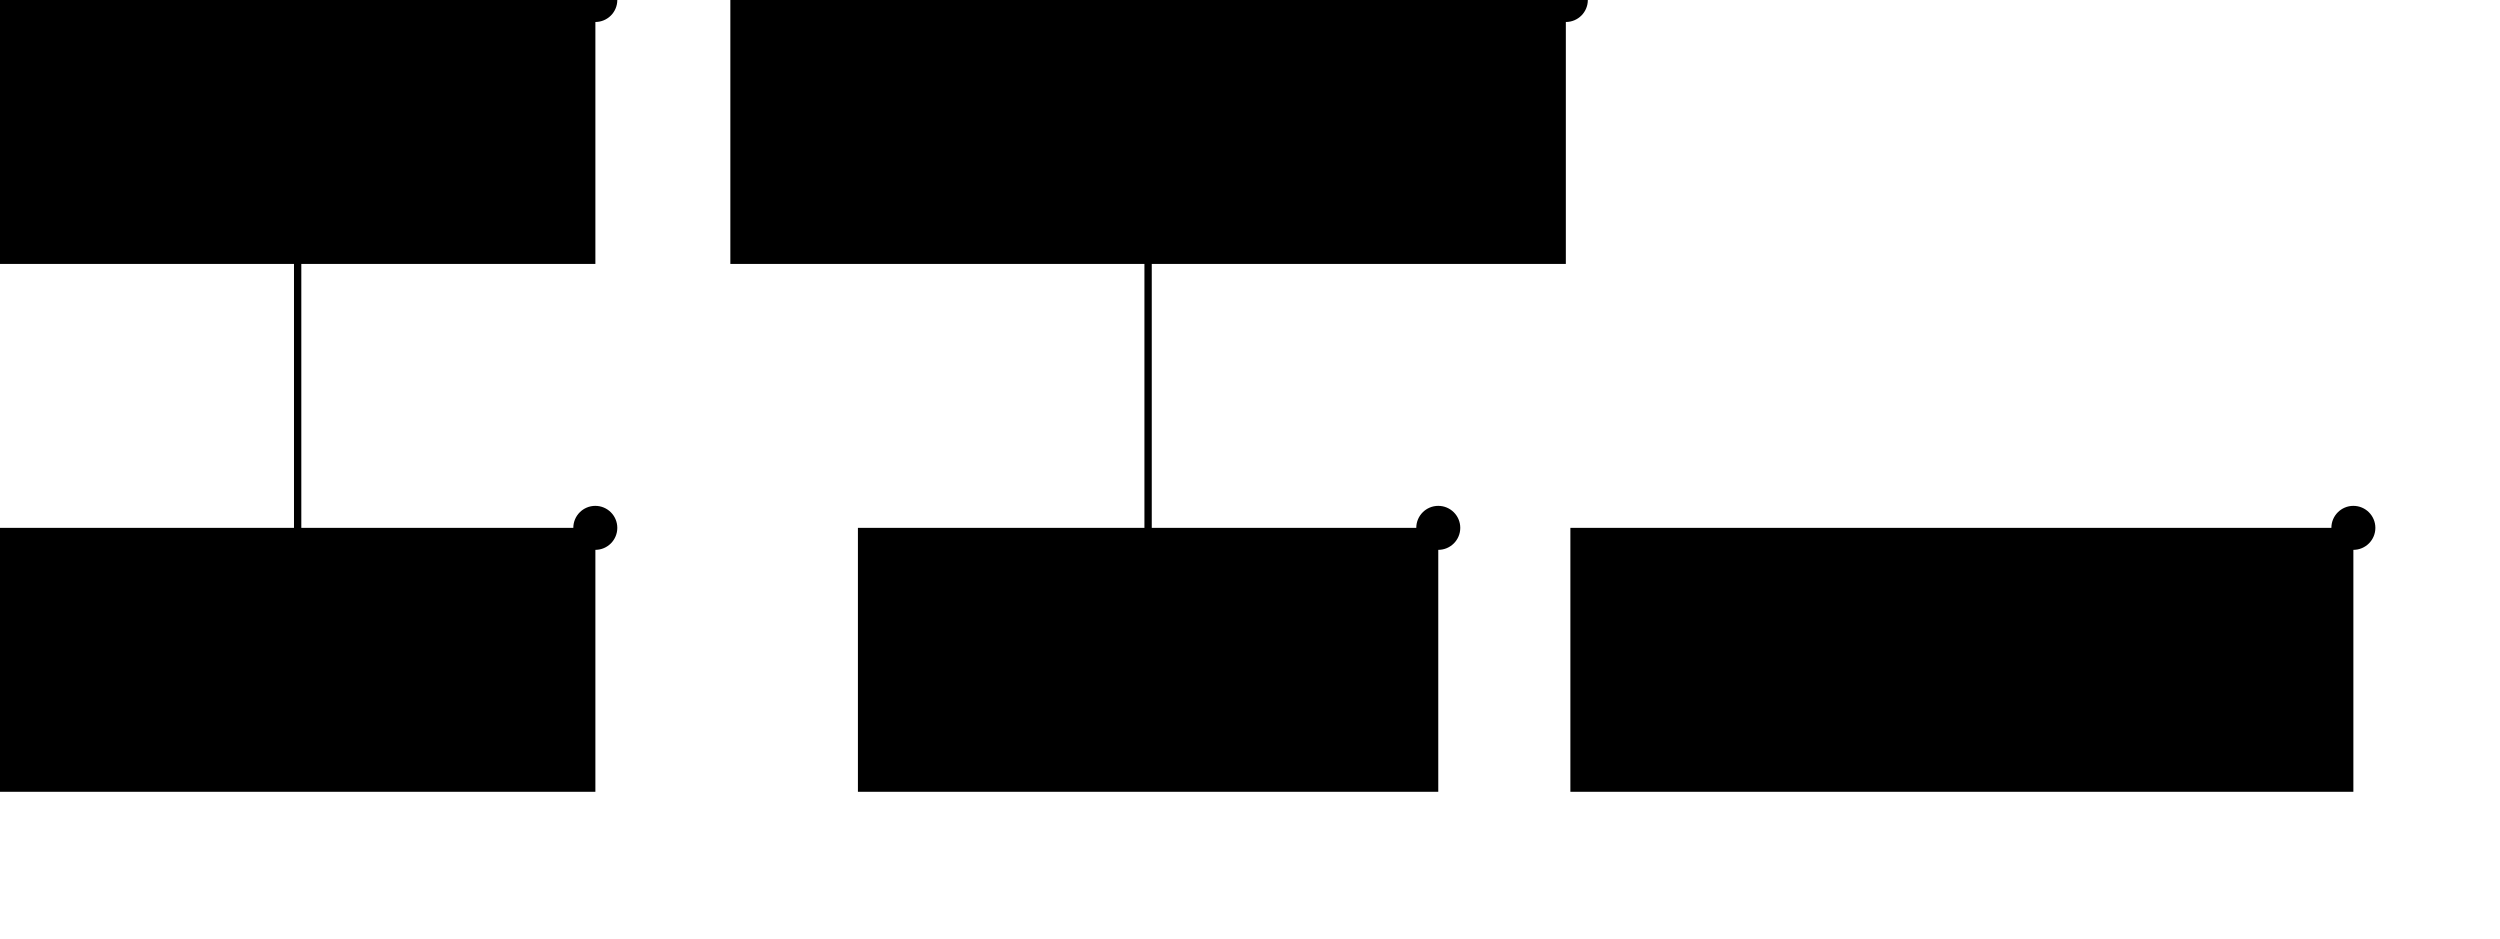
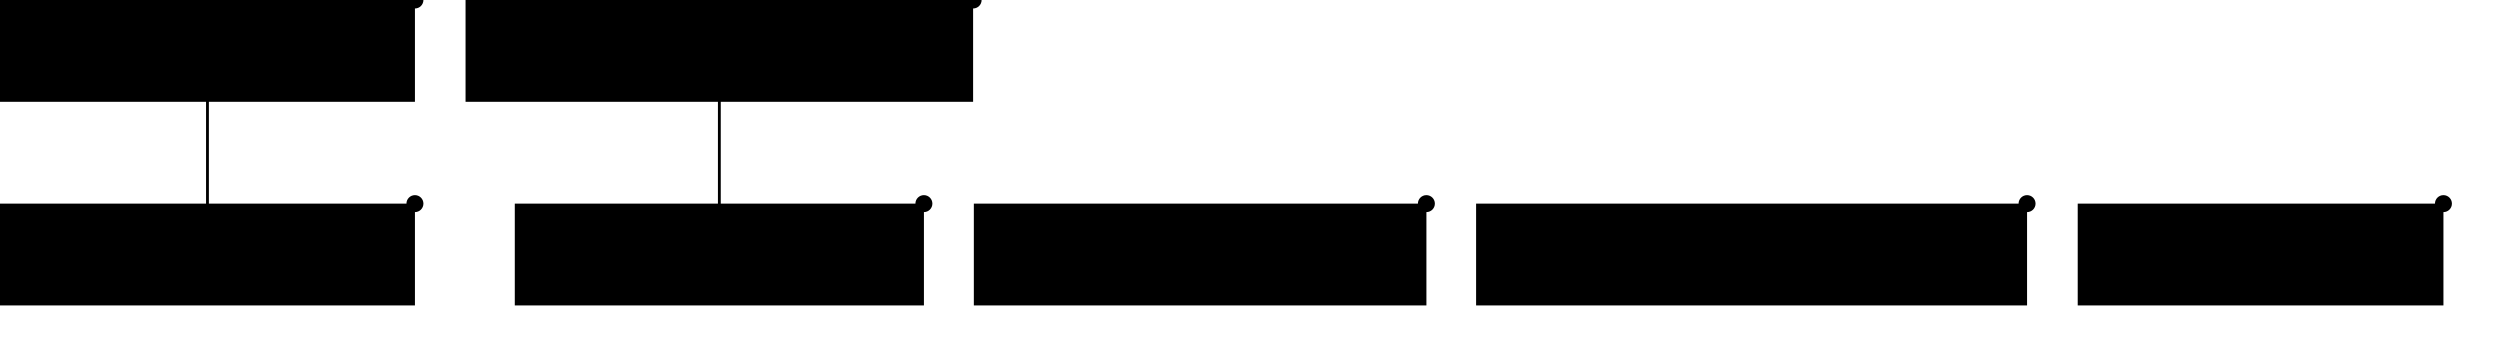
- <svg xmlns="http://www.w3.org/2000/svg" viewBox="0 0 341.00 128.00">
-   <g id="bess_01" data-comp="device-node" data-template="bess_rack" transform="translate(40.60 90.00)">
-     <rect data-region="body" x="-40.60" y="-18.00" width="81.21" height="36.00" fill="currentColor" />
-     <circle data-region="status-indicator" cx="40.60" cy="-18.00" r="3.0" />
+ <svg xmlns="http://www.w3.org/2000/svg" viewBox="0 0 884.00 128.00">
+   <g id="bess_module_01" data-comp="device-node" data-template="bess_module" transform="translate(73.36 90.00)">
+     <rect data-region="body" x="-73.36" y="-18.00" width="146.72" height="36.00" fill="currentColor" />
+     <circle data-region="status-indicator" cx="73.36" cy="-18.00" r="3.0" />
    <text data-region="label-name" x="0" y="0" text-anchor="middle" fill="currentColor">BESS-01</text>
-     <text data-region="label-template" x="0" y="12" text-anchor="middle" fill="currentColor">bess_rack</text>
-     <rect data-region="hit-area" x="-40.60" y="-22.00" width="81.21" height="44.00" fill="transparent" />
+     <text data-region="label-template" x="0" y="12" text-anchor="middle" fill="currentColor">bess_module</text>
+     <rect data-region="hit-area" x="-73.36" y="-22.00" width="146.72" height="44.00" fill="transparent" />
  </g>
-   <g id="bess_02" data-comp="device-node" data-template="bess_rack" transform="translate(40.60 18.00)">
-     <rect data-region="body" x="-40.60" y="-18.00" width="81.21" height="36.00" fill="currentColor" />
-     <circle data-region="status-indicator" cx="40.60" cy="-18.00" r="3.0" />
+   <g id="bess_module_02" data-comp="device-node" data-template="bess_module" transform="translate(73.36 18.00)">
+     <rect data-region="body" x="-73.36" y="-18.00" width="146.72" height="36.00" fill="currentColor" />
+     <circle data-region="status-indicator" cx="73.36" cy="-18.00" r="3.0" />
    <text data-region="label-name" x="0" y="0" text-anchor="middle" fill="currentColor">BESS-02</text>
-     <text data-region="label-template" x="0" y="12" text-anchor="middle" fill="currentColor">bess_rack</text>
-     <rect data-region="hit-area" x="-40.60" y="-22.00" width="81.21" height="44.00" fill="transparent" />
+     <text data-region="label-template" x="0" y="12" text-anchor="middle" fill="currentColor">bess_module</text>
+     <rect data-region="hit-area" x="-73.36" y="-22.00" width="146.72" height="44.00" fill="transparent" />
  </g>
-   <g id="compute_01" data-comp="device-node" data-template="compute_pod" transform="translate(156.60 18.00)">
-     <rect data-region="body" x="-56.98" y="-18.00" width="113.96" height="36.00" fill="currentColor" />
-     <circle data-region="status-indicator" cx="56.98" cy="-18.00" r="3.0" />
+   <g id="compute_module_01" data-comp="device-node" data-template="compute_module" transform="translate(254.36 18.00)">
+     <rect data-region="body" x="-89.74" y="-18.00" width="179.47" height="36.00" fill="currentColor" />
+     <circle data-region="status-indicator" cx="89.74" cy="-18.00" r="3.0" />
    <text data-region="label-name" x="0" y="0" text-anchor="middle" fill="currentColor">ARC-COMPUTE-01</text>
-     <text data-region="label-template" x="0" y="12" text-anchor="middle" fill="currentColor">compute_pod</text>
-     <rect data-region="hit-area" x="-56.98" y="-22.00" width="113.96" height="44.00" fill="transparent" />
+     <text data-region="label-template" x="0" y="12" text-anchor="middle" fill="currentColor">compute_module</text>
+     <rect data-region="hit-area" x="-89.74" y="-22.00" width="179.47" height="44.00" fill="transparent" />
  </g>
-   <g id="thermal_01" data-comp="device-node" data-template="cdu" transform="translate(267.60 90.00)">
-     <rect data-region="body" x="-53.40" y="-18.00" width="106.80" height="36.00" fill="currentColor" />
-     <circle data-region="status-indicator" cx="53.40" cy="-18.00" r="3.0" />
-     <text data-region="label-name" x="0" y="0" text-anchor="middle" fill="currentColor">CDU-01</text>
-     <text data-region="label-template" x="0" y="12" text-anchor="middle" fill="currentColor">cdu</text>
-     <rect data-region="hit-area" x="-53.40" y="-22.00" width="106.80" height="44.00" fill="transparent" />
+   <g id="grid_module_01" data-comp="device-node" data-template="grid_module" transform="translate(254.36 90.00)">
+     <rect data-region="body" x="-72.33" y="-18.00" width="144.67" height="36.00" fill="currentColor" />
+     <circle data-region="status-indicator" cx="72.33" cy="-18.00" r="3.0" />
+     <text data-region="label-name" x="0" y="0" text-anchor="middle" fill="currentColor">Grid Module</text>
+     <text data-region="label-template" x="0" y="12" text-anchor="middle" fill="currentColor">grid_module</text>
+     <rect data-region="hit-area" x="-72.33" y="-22.00" width="144.67" height="44.00" fill="transparent" />
  </g>
-   <g id="grid_01" data-comp="device-node" data-template="grid_tap" transform="translate(156.60 90.00)">
-     <rect data-region="body" x="-39.58" y="-18.00" width="79.16" height="36.00" fill="currentColor" />
-     <circle data-region="status-indicator" cx="39.58" cy="-18.00" r="3.0" />
-     <text data-region="label-name" x="0" y="0" text-anchor="middle" fill="currentColor">Grid Tap</text>
-     <text data-region="label-template" x="0" y="12" text-anchor="middle" fill="currentColor">grid_tap</text>
-     <rect data-region="hit-area" x="-39.58" y="-22.00" width="79.16" height="44.00" fill="transparent" />
+   <g id="revenue_meter_01" data-comp="device-node" data-template="revenue_meter" transform="translate(424.36 90.00)">
+     <rect data-region="body" x="-80.01" y="-18.00" width="160.03" height="36.00" fill="currentColor" />
+     <circle data-region="status-indicator" cx="80.01" cy="-18.00" r="3.0" />
+     <text data-region="label-name" x="0" y="0" text-anchor="middle" fill="currentColor">GRD-RM-001</text>
+     <text data-region="label-template" x="0" y="12" text-anchor="middle" fill="currentColor">revenue_meter</text>
+     <rect data-region="hit-area" x="-80.01" y="-22.00" width="160.03" height="44.00" fill="transparent" />
  </g>
-   <path id="bus_dc_bus_1" data-comp="bus" data-bus-type="dc" d="M 40.60 90.00 L 40.60 18.00" fill="none" stroke="currentColor" />
-   <path id="bus_ac_bus_1" data-comp="bus" data-bus-type="ac" d="M 156.60 90.00 L 156.60 18.00" fill="none" stroke="currentColor" />
+   <g id="operating_envelope_01" data-comp="device-node" data-template="operating_envelope" transform="translate(619.36 90.00)">
+     <rect data-region="body" x="-97.41" y="-18.00" width="194.82" height="36.00" fill="currentColor" />
+     <circle data-region="status-indicator" cx="97.41" cy="-18.00" r="3.0" />
+     <text data-region="label-name" x="0" y="0" text-anchor="middle" fill="currentColor">DOE Feed</text>
+     <text data-region="label-template" x="0" y="12" text-anchor="middle" fill="currentColor">operating_envelope</text>
+     <rect data-region="hit-area" x="-97.41" y="-22.00" width="194.82" height="44.00" fill="transparent" />
+   </g>
+   <g id="line_rating_01" data-comp="device-node" data-template="line_rating" transform="translate(799.34 90.00)">
+     <rect data-region="body" x="-64.66" y="-18.00" width="129.32" height="36.00" fill="currentColor" />
+     <circle data-region="status-indicator" cx="64.66" cy="-18.00" r="3.0" />
+     <text data-region="label-name" x="0" y="0" text-anchor="middle" fill="currentColor">DLR Feed</text>
+     <text data-region="label-template" x="0" y="12" text-anchor="middle" fill="currentColor">line_rating</text>
+     <rect data-region="hit-area" x="-64.66" y="-22.00" width="129.32" height="44.00" fill="transparent" />
+   </g>
+   <path id="bus_dc_bus_1" data-comp="bus" data-bus-type="dc" d="M 73.36 90.00 L 73.36 18.00" fill="none" stroke="currentColor" />
+   <path id="bus_ac_bus_1" data-comp="bus" data-bus-type="ac" d="M 254.36 90.00 L 254.36 18.00" fill="none" stroke="currentColor" />
</svg>
